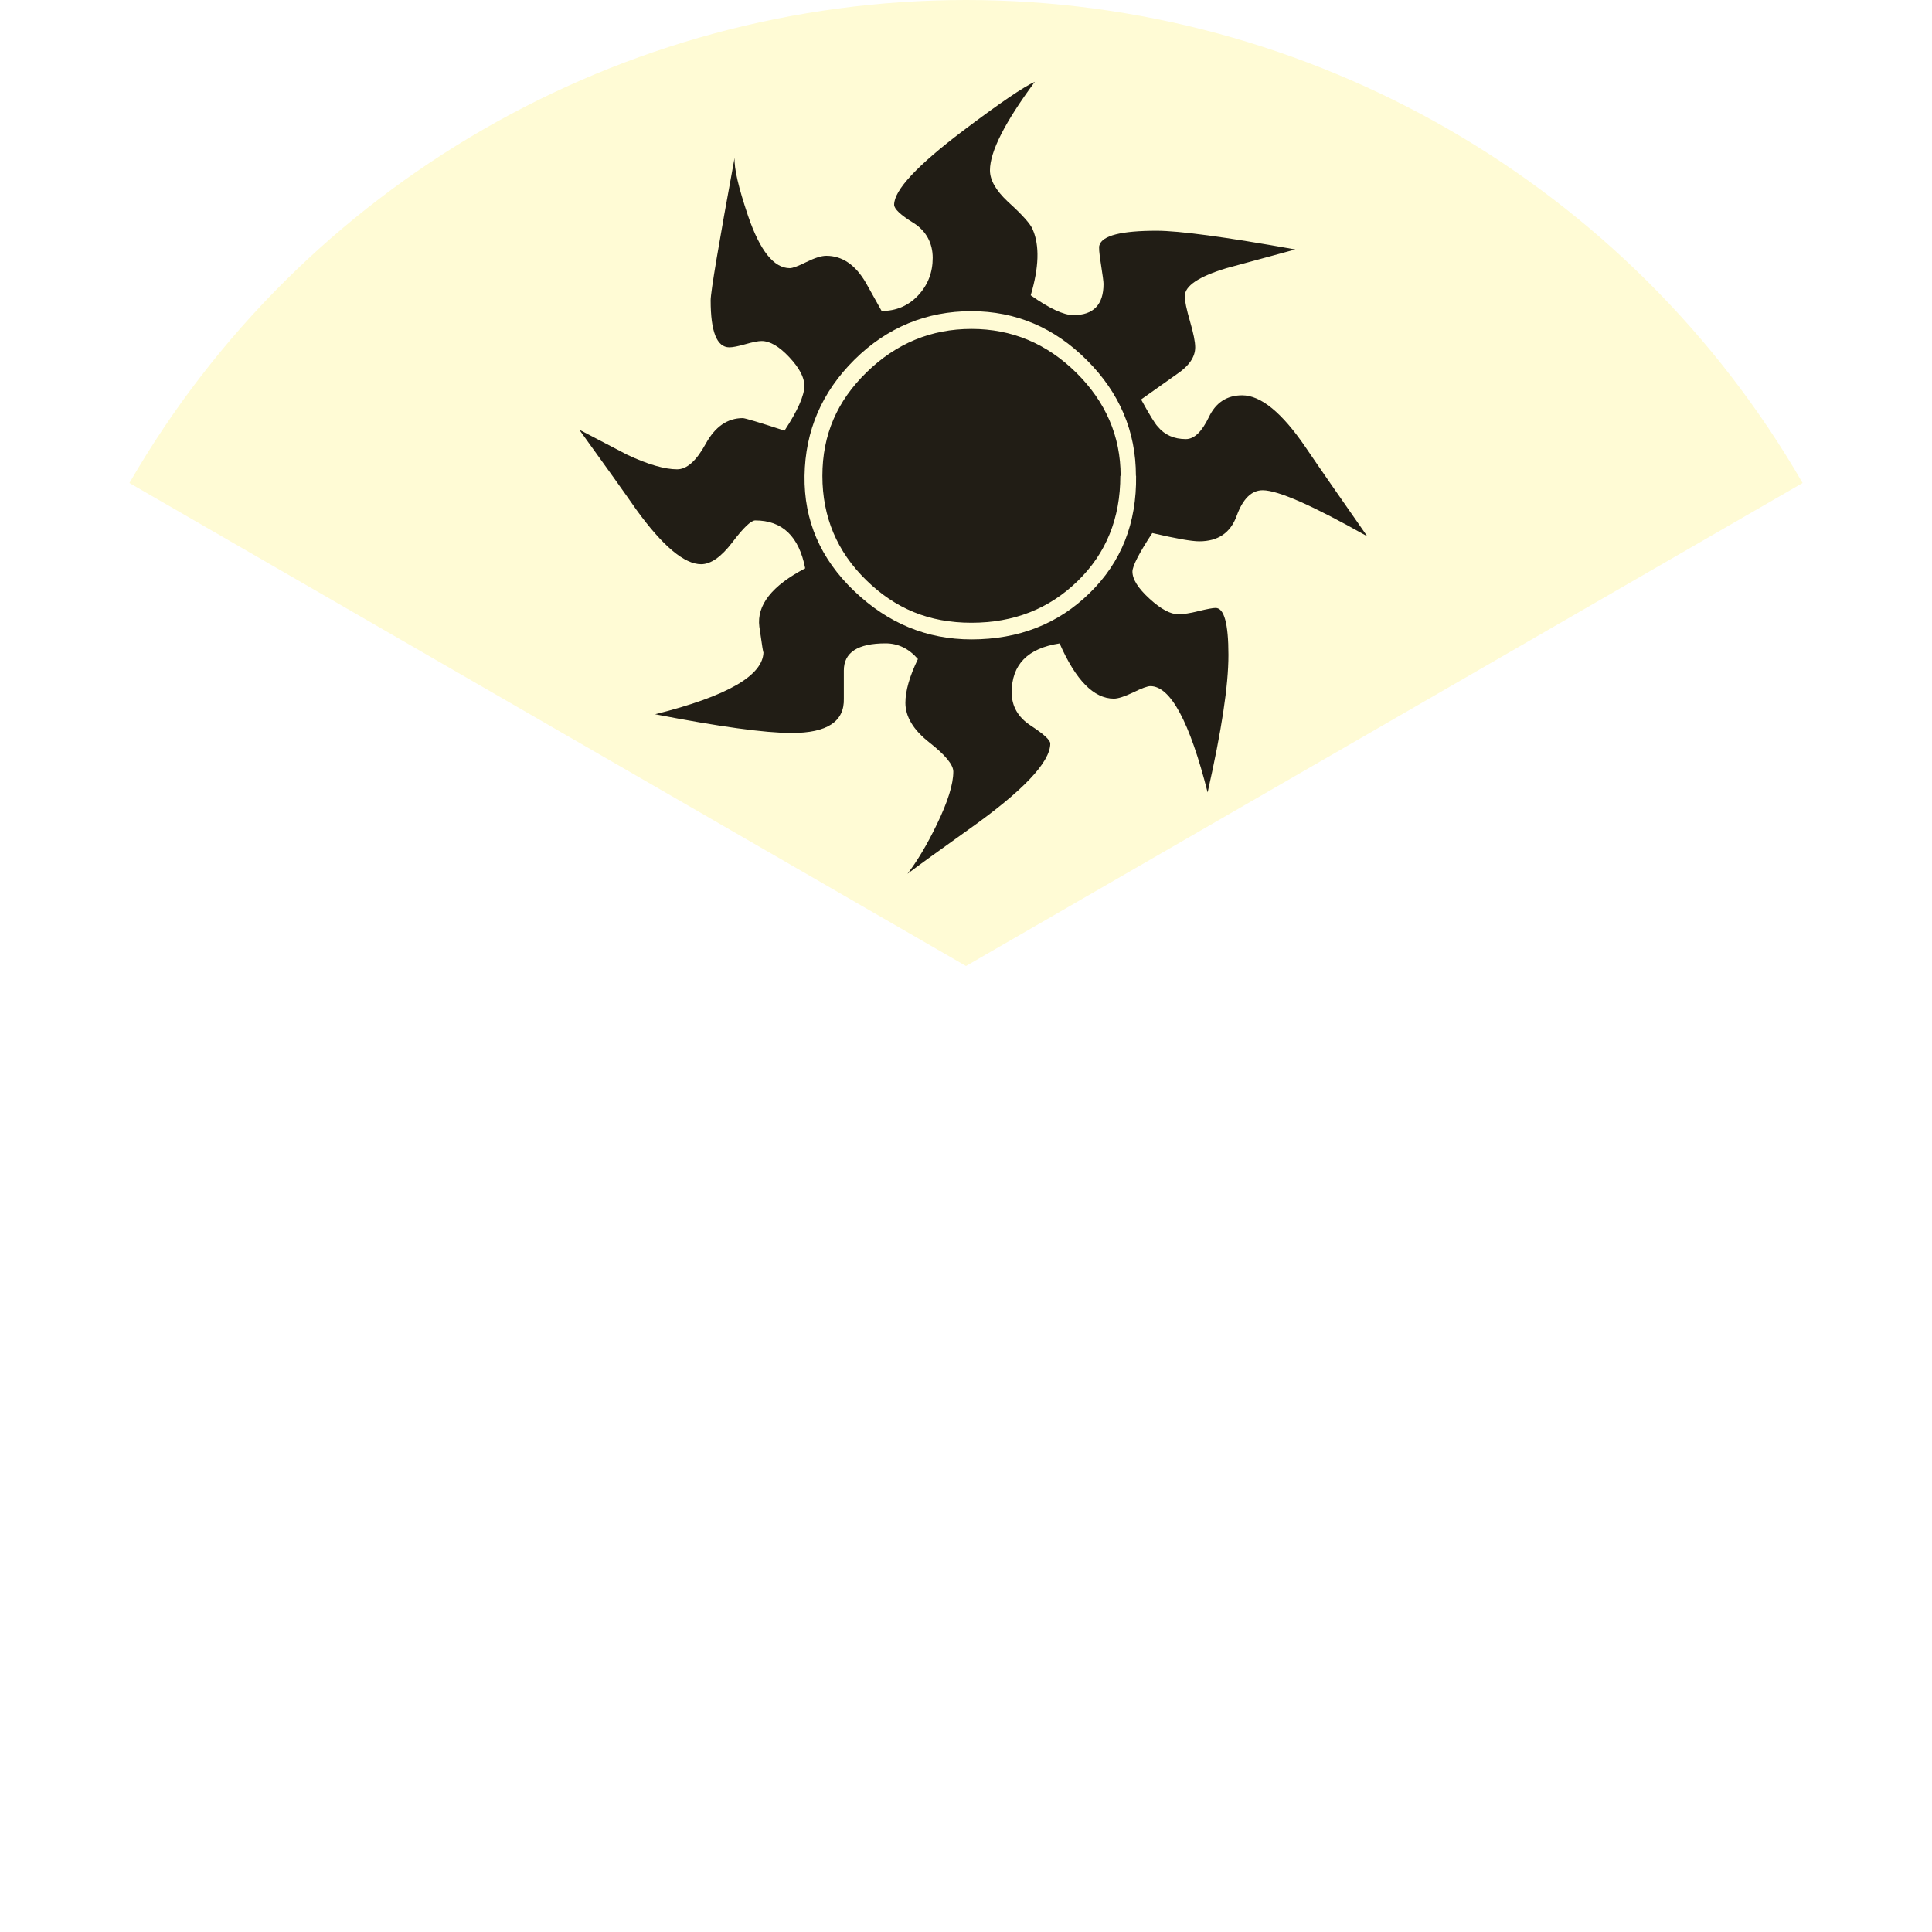
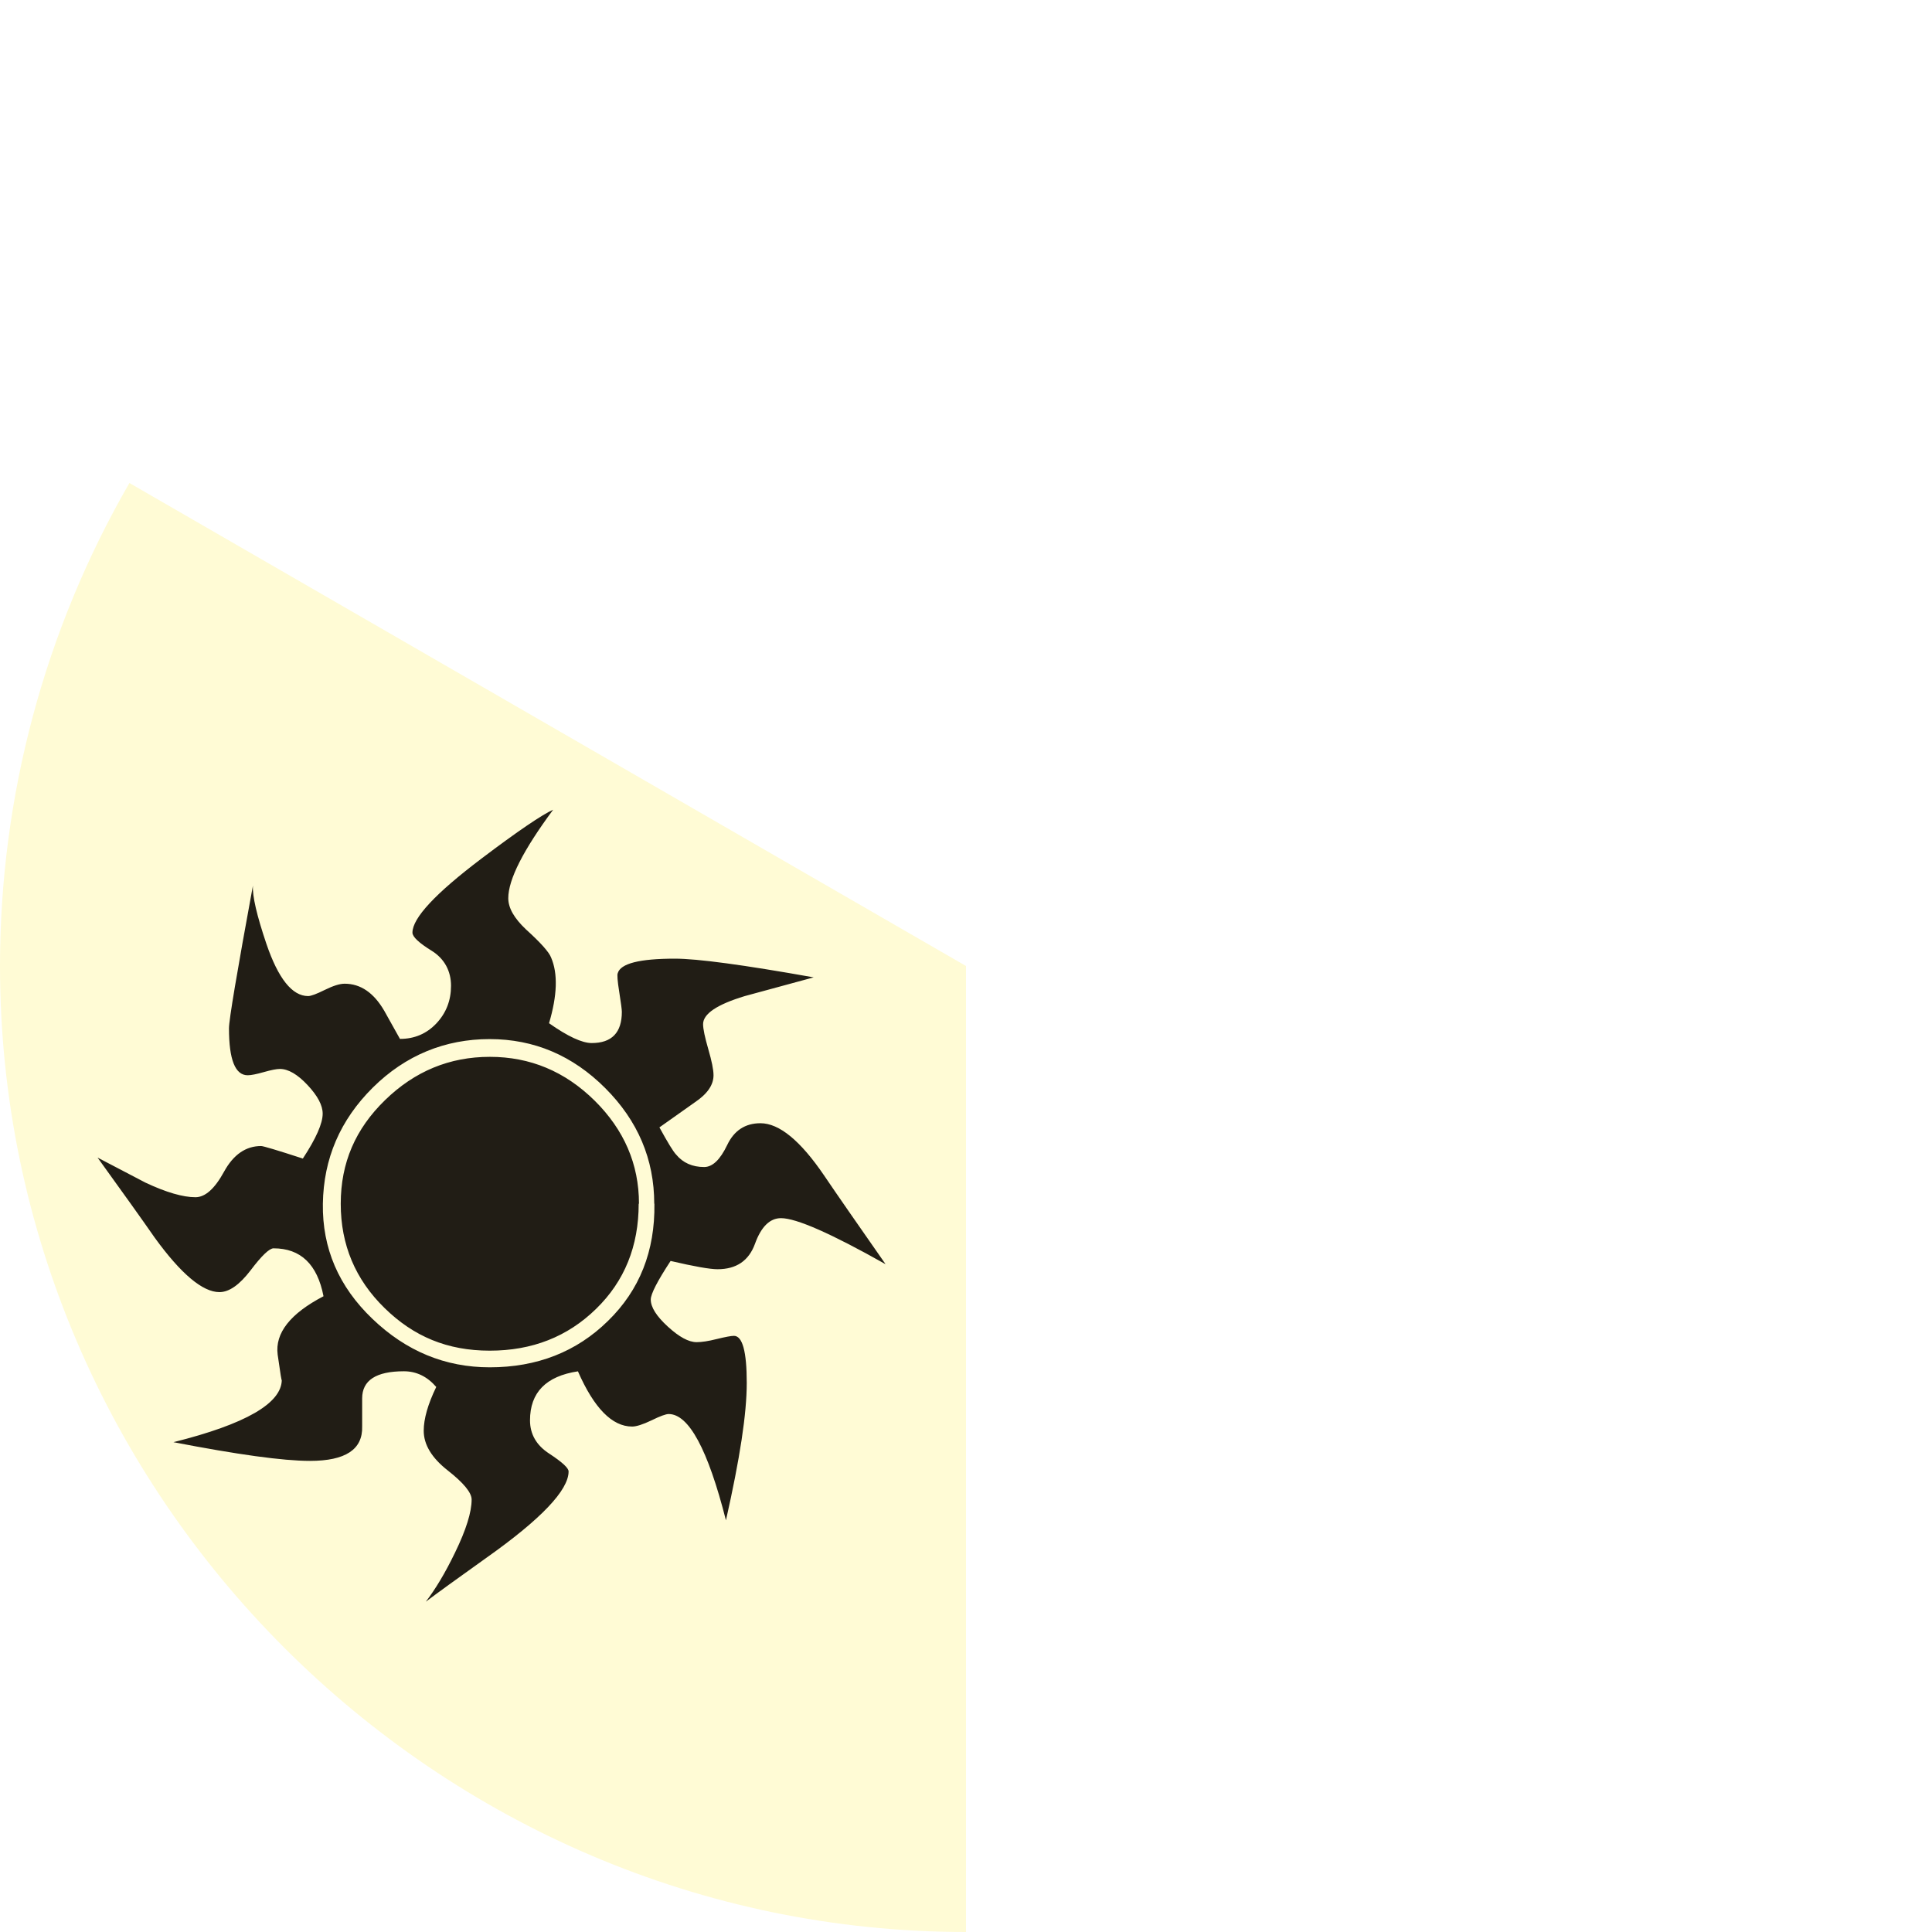
<svg xmlns="http://www.w3.org/2000/svg" id="Layer_1" version="1.1" viewBox="0 0 600 600">
-   <path d="M300,300L40.19,150C93.72,57.29,192.95,0,300,0s206.28,57.29,259.81,150l-259.81,150Z" fill="#fffbd5" />
-   <path d="M424.51,166.49c-16.85-9.49-27.62-14.24-32.37-14.24-3.46,0-6.16,2.65-8.08,7.95s-5.81,7.91-11.63,7.91c-2.39,0-7.23-.86-14.58-2.57-4.1,6.24-6.16,10.26-6.16,11.97,0,2.39,1.75,5.17,5.3,8.42s6.5,4.83,8.94,4.83c1.54,0,3.63-.3,6.29-.98,2.65-.64,4.4-.98,5.3-.98,2.65,0,3.98,4.87,3.98,14.58s-2.14,23.52-6.46,42.71c-5.6-22.02-11.54-33.01-17.79-33.01-.86,0-2.65.64-5.34,1.97-2.69,1.28-4.7,1.92-5.99,1.92-6.24,0-11.84-5.73-16.85-17.15-9.92,1.5-14.88,6.58-14.88,15.22,0,4.32,2.01,7.78,5.99,10.35,3.98,2.61,5.99,4.45,5.99,5.52,0,5.81-8.51,14.79-25.57,26.85-9.06,6.46-15.31,10.99-18.77,13.6,2.99-3.89,6.03-8.94,9.06-15.22,3.46-7.1,5.17-12.61,5.17-16.5,0-2.14-2.48-5.17-7.44-9.06s-7.44-8-7.44-12.31c0-3.68,1.28-8.21,3.89-13.6-2.82-3.25-6.16-4.87-10.05-4.87-8.64,0-12.96,2.82-12.96,8.42,0-3.89,0-.98,0,8.72.21,7.14-5.17,10.69-16.2,10.69-8.42,0-22.53-1.97-42.41-5.81,22.45-5.6,33.65-12.1,33.65-19.41,0,.86-.43-1.71-1.28-7.78-.86-6.67,3.89-12.74,14.24-18.13-1.92-9.92-7.1-14.88-15.52-14.88-1.28,0-3.68,2.27-7.1,6.8-3.46,4.53-6.67,6.8-9.71,6.8-5.17,0-11.89-5.6-20.05-16.85-3.89-5.6-9.83-13.9-17.79-24.93,4.96,2.61,9.92,5.17,14.88,7.78,6.46,3.04,11.67,4.53,15.52,4.53,3.04,0,5.99-2.65,8.89-7.95,2.91-5.3,6.76-7.95,11.5-7.95.64,0,4.96,1.28,12.96,3.89,4.1-6.24,6.16-10.9,6.16-13.94,0-2.61-1.58-5.56-4.7-8.89s-5.99-5-8.59-5c-1.07,0-2.74.34-5,.98s-3.93.98-5,.98c-3.89,0-5.81-4.87-5.81-14.58,0-2.61,2.48-17.36,7.44-44.34-.21,3.25,1.2,9.28,4.19,18.13,3.68,10.77,8,16.2,12.96,16.2.86,0,2.61-.64,5.17-1.92,2.61-1.28,4.62-1.92,6.16-1.92,4.96,0,9.06,2.82,12.31,8.42l4.87,8.72c4.53,0,8.29-1.62,11.33-4.83,3.04-3.25,4.53-7.14,4.53-11.67s-2.01-8.38-5.99-10.86c-4.02-2.48-5.99-4.36-5.99-5.64,0-4.53,7.14-12.19,21.38-22.96,11.42-8.64,18.9-13.68,22.32-15.22-9.28,12.53-13.94,21.68-13.94,27.49,0,3.04,1.84,6.24,5.52,9.71,4.53,4.1,7.14,7.01,7.78,8.72,2.14,4.96,1.92,11.76-.64,20.39,5.81,4.1,10.26,6.16,13.25,6.16,6.24,0,9.36-3.25,9.36-9.71,0-.64-.26-2.69-.81-6.16-.56-3.46-.68-5.39-.47-5.81.86-3.04,6.8-4.53,17.79-4.53,6.93,0,21.25,1.92,43.06,5.81-4.75,1.28-11.89,3.25-21.38,5.81-8.64,2.61-12.96,5.52-12.96,8.72,0,1.5.56,4.1,1.62,7.78,1.07,3.68,1.62,6.37,1.62,8.08,0,3.04-1.92,5.81-5.81,8.42l-10.99,7.78c2.61,4.75,4.32,7.57,5.17,8.42,2.14,2.61,5.09,3.89,8.72,3.89,2.61,0,4.96-2.27,7.14-6.8,2.14-4.53,5.6-6.8,10.35-6.8,5.81,0,12.4,5.39,19.75,16.2,4.1,6.07,10.48,15.22,19.07,27.53M352.77,147.77c0-13.81-5.09-25.78-15.22-35.91-10.13-10.13-22.1-15.22-35.91-15.22s-26.12,5-36.26,15.05-15.31,22.06-15.52,36.09c-.21,13.81,4.92,25.74,15.39,35.74,10.48,10.05,22.62,15.05,36.43,15.05,14.67,0,26.94-4.79,36.73-14.41,9.83-9.58,14.62-21.72,14.41-36.39M347.93,147.77c0,13.17-4.4,24.07-13.25,32.67-8.85,8.64-19.84,12.96-33.01,12.96s-23.64-4.4-32.67-13.25c-9.06-8.85-13.6-19.62-13.6-32.37s4.57-23.26,13.77-32.2c9.19-8.94,20.01-13.43,32.54-13.43s23.34,4.53,32.54,13.6c9.15,9.06,13.77,19.75,13.77,32.02" fill="#211d15" />
+   <path d="M300,300v300C135.42,600,0,464.58,0,300c0-52.66,13.86-104.4,40.19-150l259.81,150Z" fill="#fffbd5" />
+   <path d="M274.92,392.55c-16.85-9.49-27.62-14.24-32.37-14.24-3.46,0-6.16,2.65-8.08,7.95s-5.81,7.91-11.63,7.91c-2.39,0-7.23-.86-14.58-2.57-4.1,6.24-6.16,10.26-6.16,11.97,0,2.39,1.75,5.17,5.3,8.42s6.5,4.83,8.94,4.83c1.54,0,3.63-.3,6.29-.98,2.65-.64,4.4-.98,5.3-.98,2.65,0,3.98,4.87,3.98,14.58s-2.14,23.52-6.46,42.71c-5.6-22.02-11.54-33.01-17.79-33.01-.86,0-2.65.64-5.34,1.97-2.69,1.28-4.7,1.92-5.99,1.92-6.24,0-11.84-5.73-16.85-17.15-9.92,1.5-14.88,6.58-14.88,15.22,0,4.32,2.01,7.78,5.99,10.35,3.98,2.61,5.99,4.45,5.99,5.52,0,5.81-8.51,14.79-25.57,26.85-9.06,6.46-15.31,10.99-18.77,13.6,2.99-3.89,6.03-8.94,9.06-15.22,3.46-7.1,5.17-12.61,5.17-16.5,0-2.14-2.48-5.17-7.44-9.06s-7.44-8-7.44-12.31c0-3.68,1.28-8.21,3.89-13.6-2.82-3.25-6.16-4.87-10.05-4.87-8.64,0-12.96,2.82-12.96,8.42,0-3.89,0-.98,0,8.72.21,7.14-5.17,10.69-16.2,10.69-8.42,0-22.53-1.97-42.41-5.81,22.45-5.6,33.65-12.1,33.65-19.41,0,.86-.43-1.71-1.28-7.78-.86-6.67,3.89-12.74,14.24-18.13-1.92-9.92-7.1-14.88-15.52-14.88-1.28,0-3.68,2.27-7.1,6.8-3.46,4.53-6.67,6.8-9.71,6.8-5.17,0-11.89-5.6-20.05-16.85-3.89-5.6-9.83-13.9-17.79-24.93,4.96,2.61,9.92,5.17,14.88,7.78,6.46,3.04,11.67,4.53,15.52,4.53,3.04,0,5.99-2.65,8.89-7.95,2.91-5.3,6.76-7.95,11.5-7.95.64,0,4.96,1.28,12.96,3.89,4.1-6.24,6.16-10.9,6.16-13.94,0-2.61-1.58-5.56-4.7-8.89s-5.99-5-8.59-5c-1.07,0-2.74.34-5,.98s-3.93.98-5,.98c-3.89,0-5.81-4.87-5.81-14.58,0-2.61,2.48-17.36,7.44-44.34-.21,3.25,1.2,9.28,4.19,18.13,3.68,10.77,8,16.2,12.96,16.2.86,0,2.61-.64,5.17-1.92,2.61-1.28,4.62-1.92,6.16-1.92,4.96,0,9.06,2.82,12.31,8.42l4.87,8.72c4.53,0,8.29-1.62,11.33-4.83,3.04-3.25,4.53-7.14,4.53-11.67s-2.01-8.38-5.99-10.86c-4.02-2.48-5.99-4.36-5.99-5.64,0-4.53,7.14-12.19,21.38-22.96,11.42-8.64,18.9-13.68,22.32-15.22-9.28,12.53-13.94,21.68-13.94,27.49,0,3.04,1.84,6.24,5.52,9.71,4.53,4.1,7.14,7.01,7.78,8.72,2.14,4.96,1.92,11.76-.64,20.39,5.81,4.1,10.26,6.16,13.25,6.16,6.24,0,9.36-3.25,9.36-9.71,0-.64-.26-2.69-.81-6.16-.56-3.46-.68-5.39-.47-5.81.86-3.04,6.8-4.53,17.79-4.53,6.93,0,21.25,1.92,43.06,5.81-4.75,1.28-11.89,3.25-21.38,5.81-8.64,2.61-12.96,5.52-12.96,8.72,0,1.5.56,4.1,1.62,7.78,1.07,3.68,1.62,6.37,1.62,8.08,0,3.04-1.92,5.81-5.81,8.42l-10.99,7.78c2.61,4.75,4.32,7.57,5.17,8.42,2.14,2.61,5.09,3.89,8.72,3.89,2.61,0,4.96-2.27,7.14-6.8,2.14-4.53,5.6-6.8,10.35-6.8,5.81,0,12.4,5.39,19.75,16.2,4.1,6.07,10.48,15.22,19.07,27.53M203.18,373.83c0-13.81-5.09-25.78-15.22-35.91s-22.1-15.22-35.91-15.22-26.12,5-36.26,15.05-15.31,22.06-15.52,36.09c-.21,13.81,4.92,25.74,15.39,35.74,10.48,10.05,22.62,15.05,36.43,15.05,14.67,0,26.94-4.79,36.73-14.41,9.83-9.58,14.62-21.72,14.41-36.39M198.35,373.83c0,13.17-4.4,24.07-13.25,32.67-8.85,8.64-19.84,12.96-33.01,12.96s-23.64-4.4-32.67-13.25c-9.06-8.85-13.6-19.62-13.6-32.37s4.57-23.26,13.77-32.2c9.19-8.94,20.01-13.43,32.54-13.43s23.34,4.53,32.54,13.6c9.15,9.06,13.77,19.75,13.77,32.02" fill="#211d15" />
</svg>
